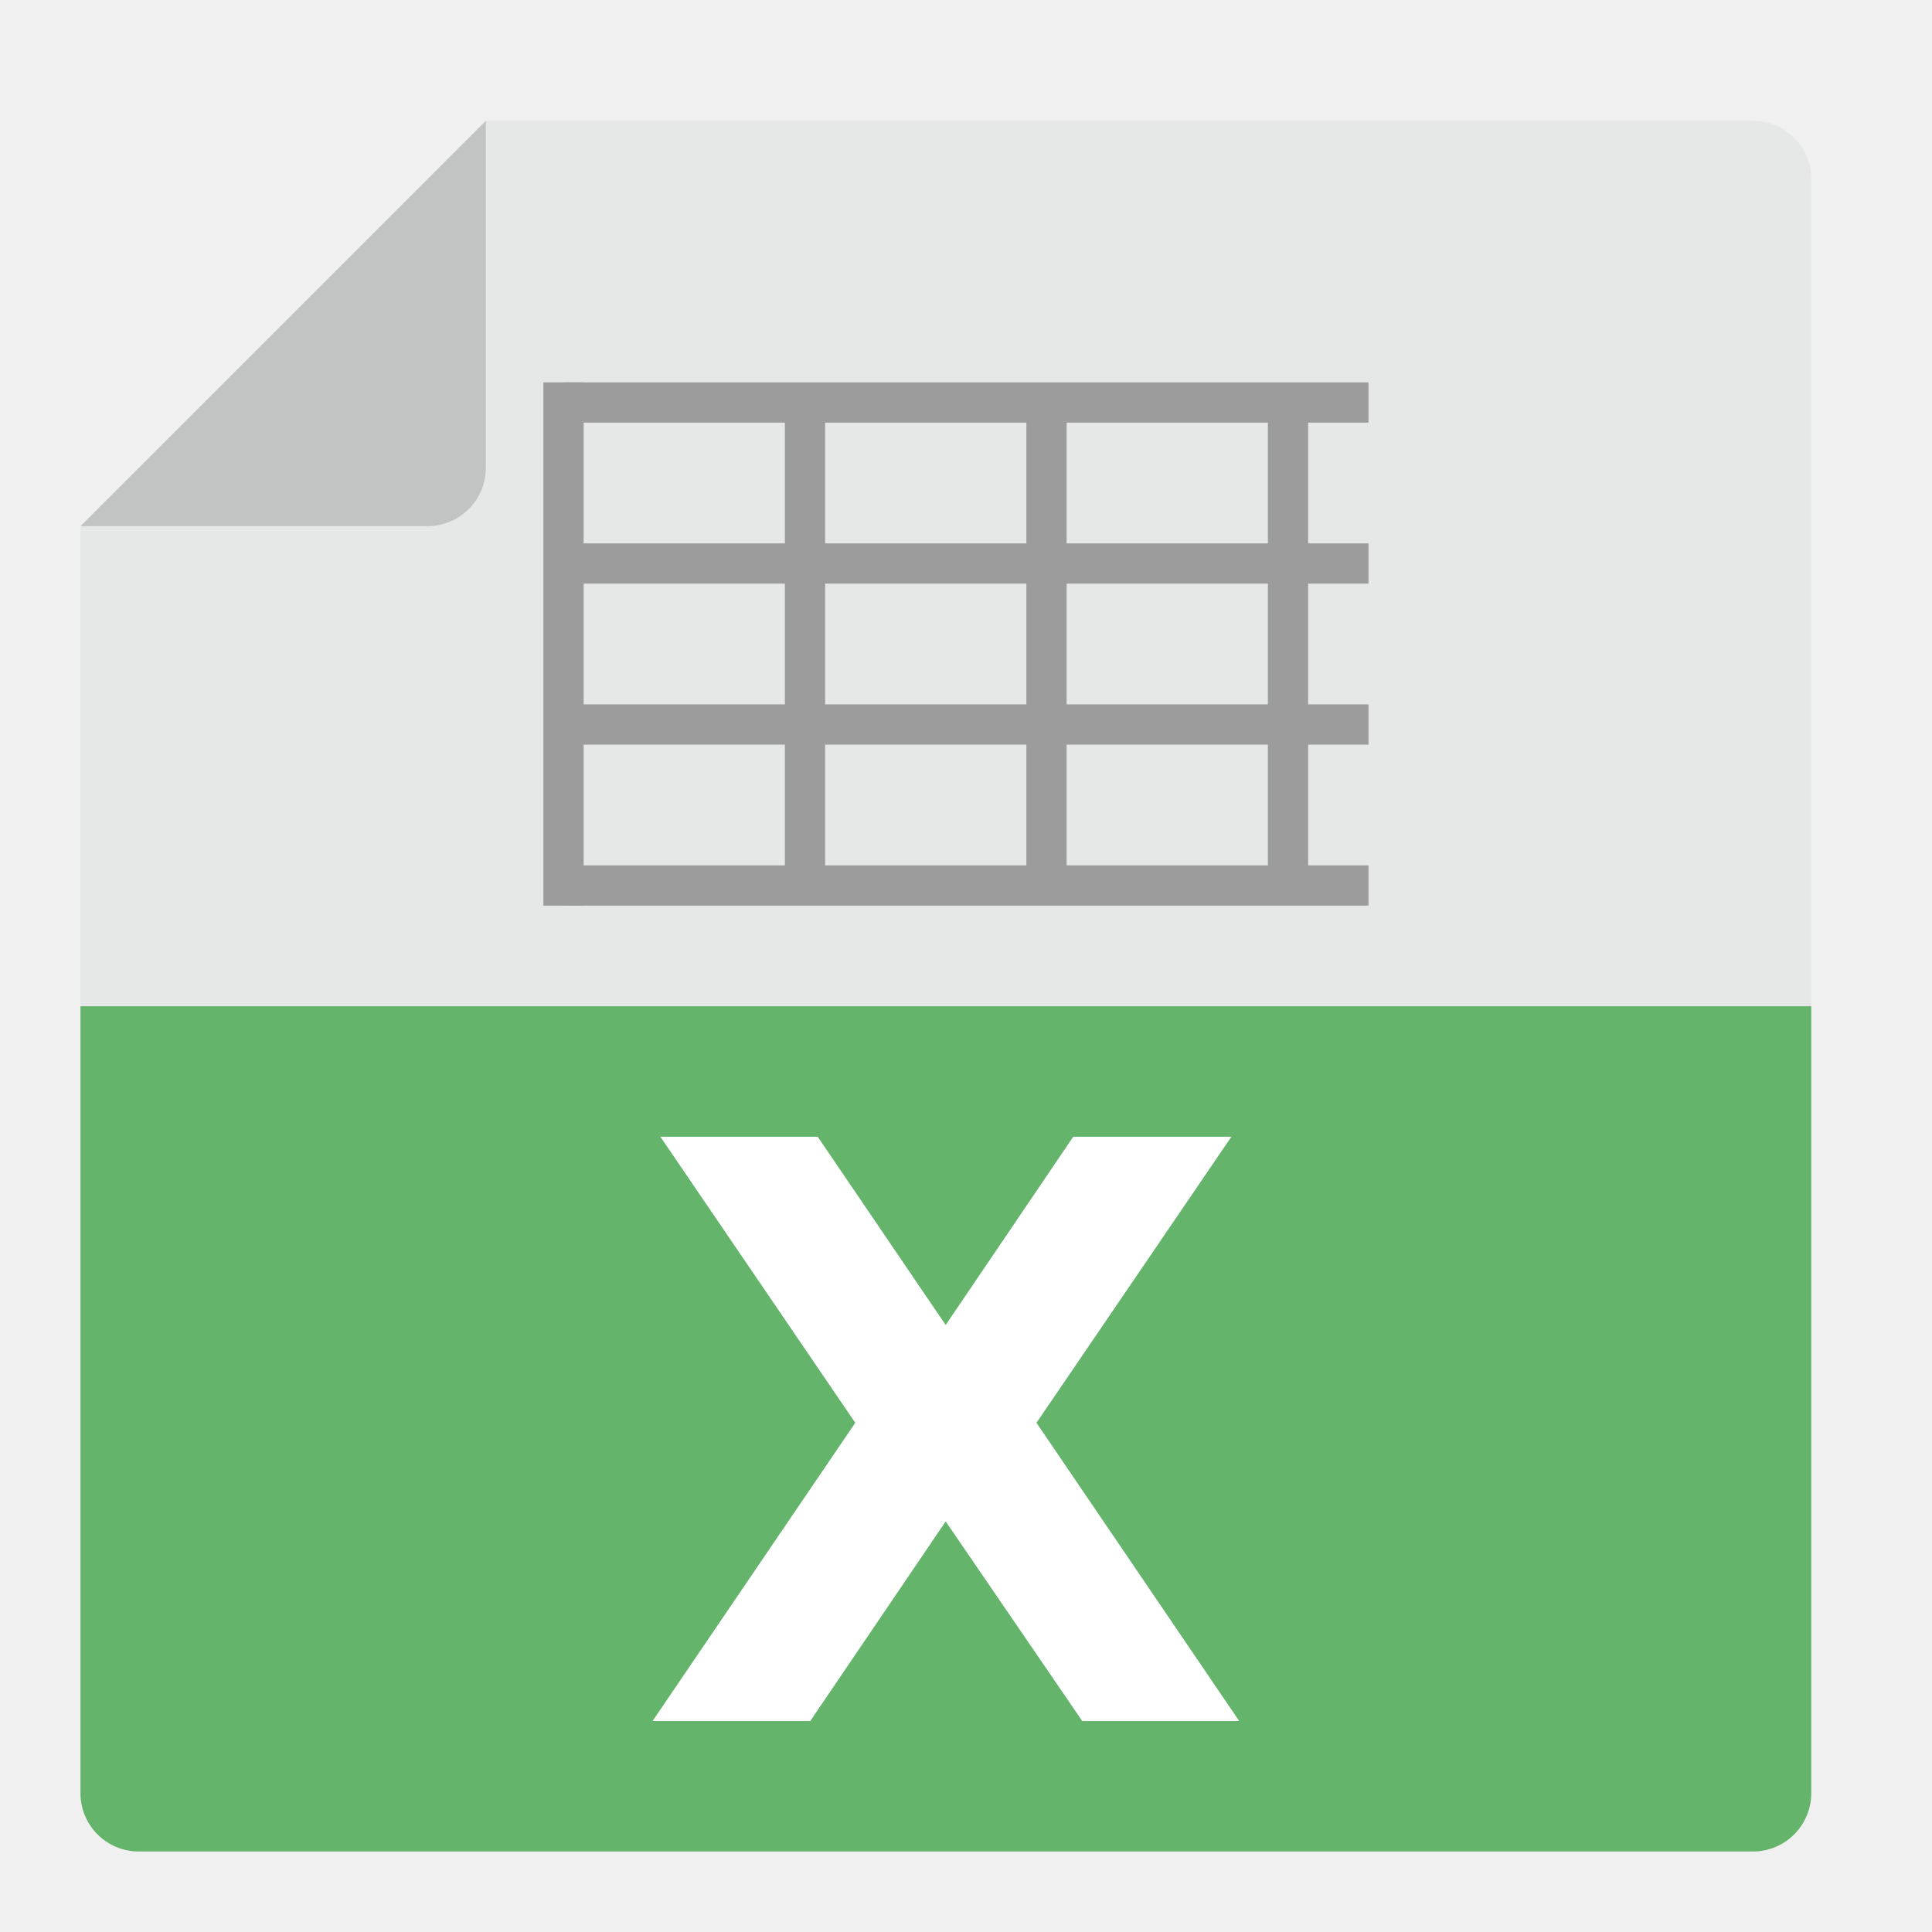
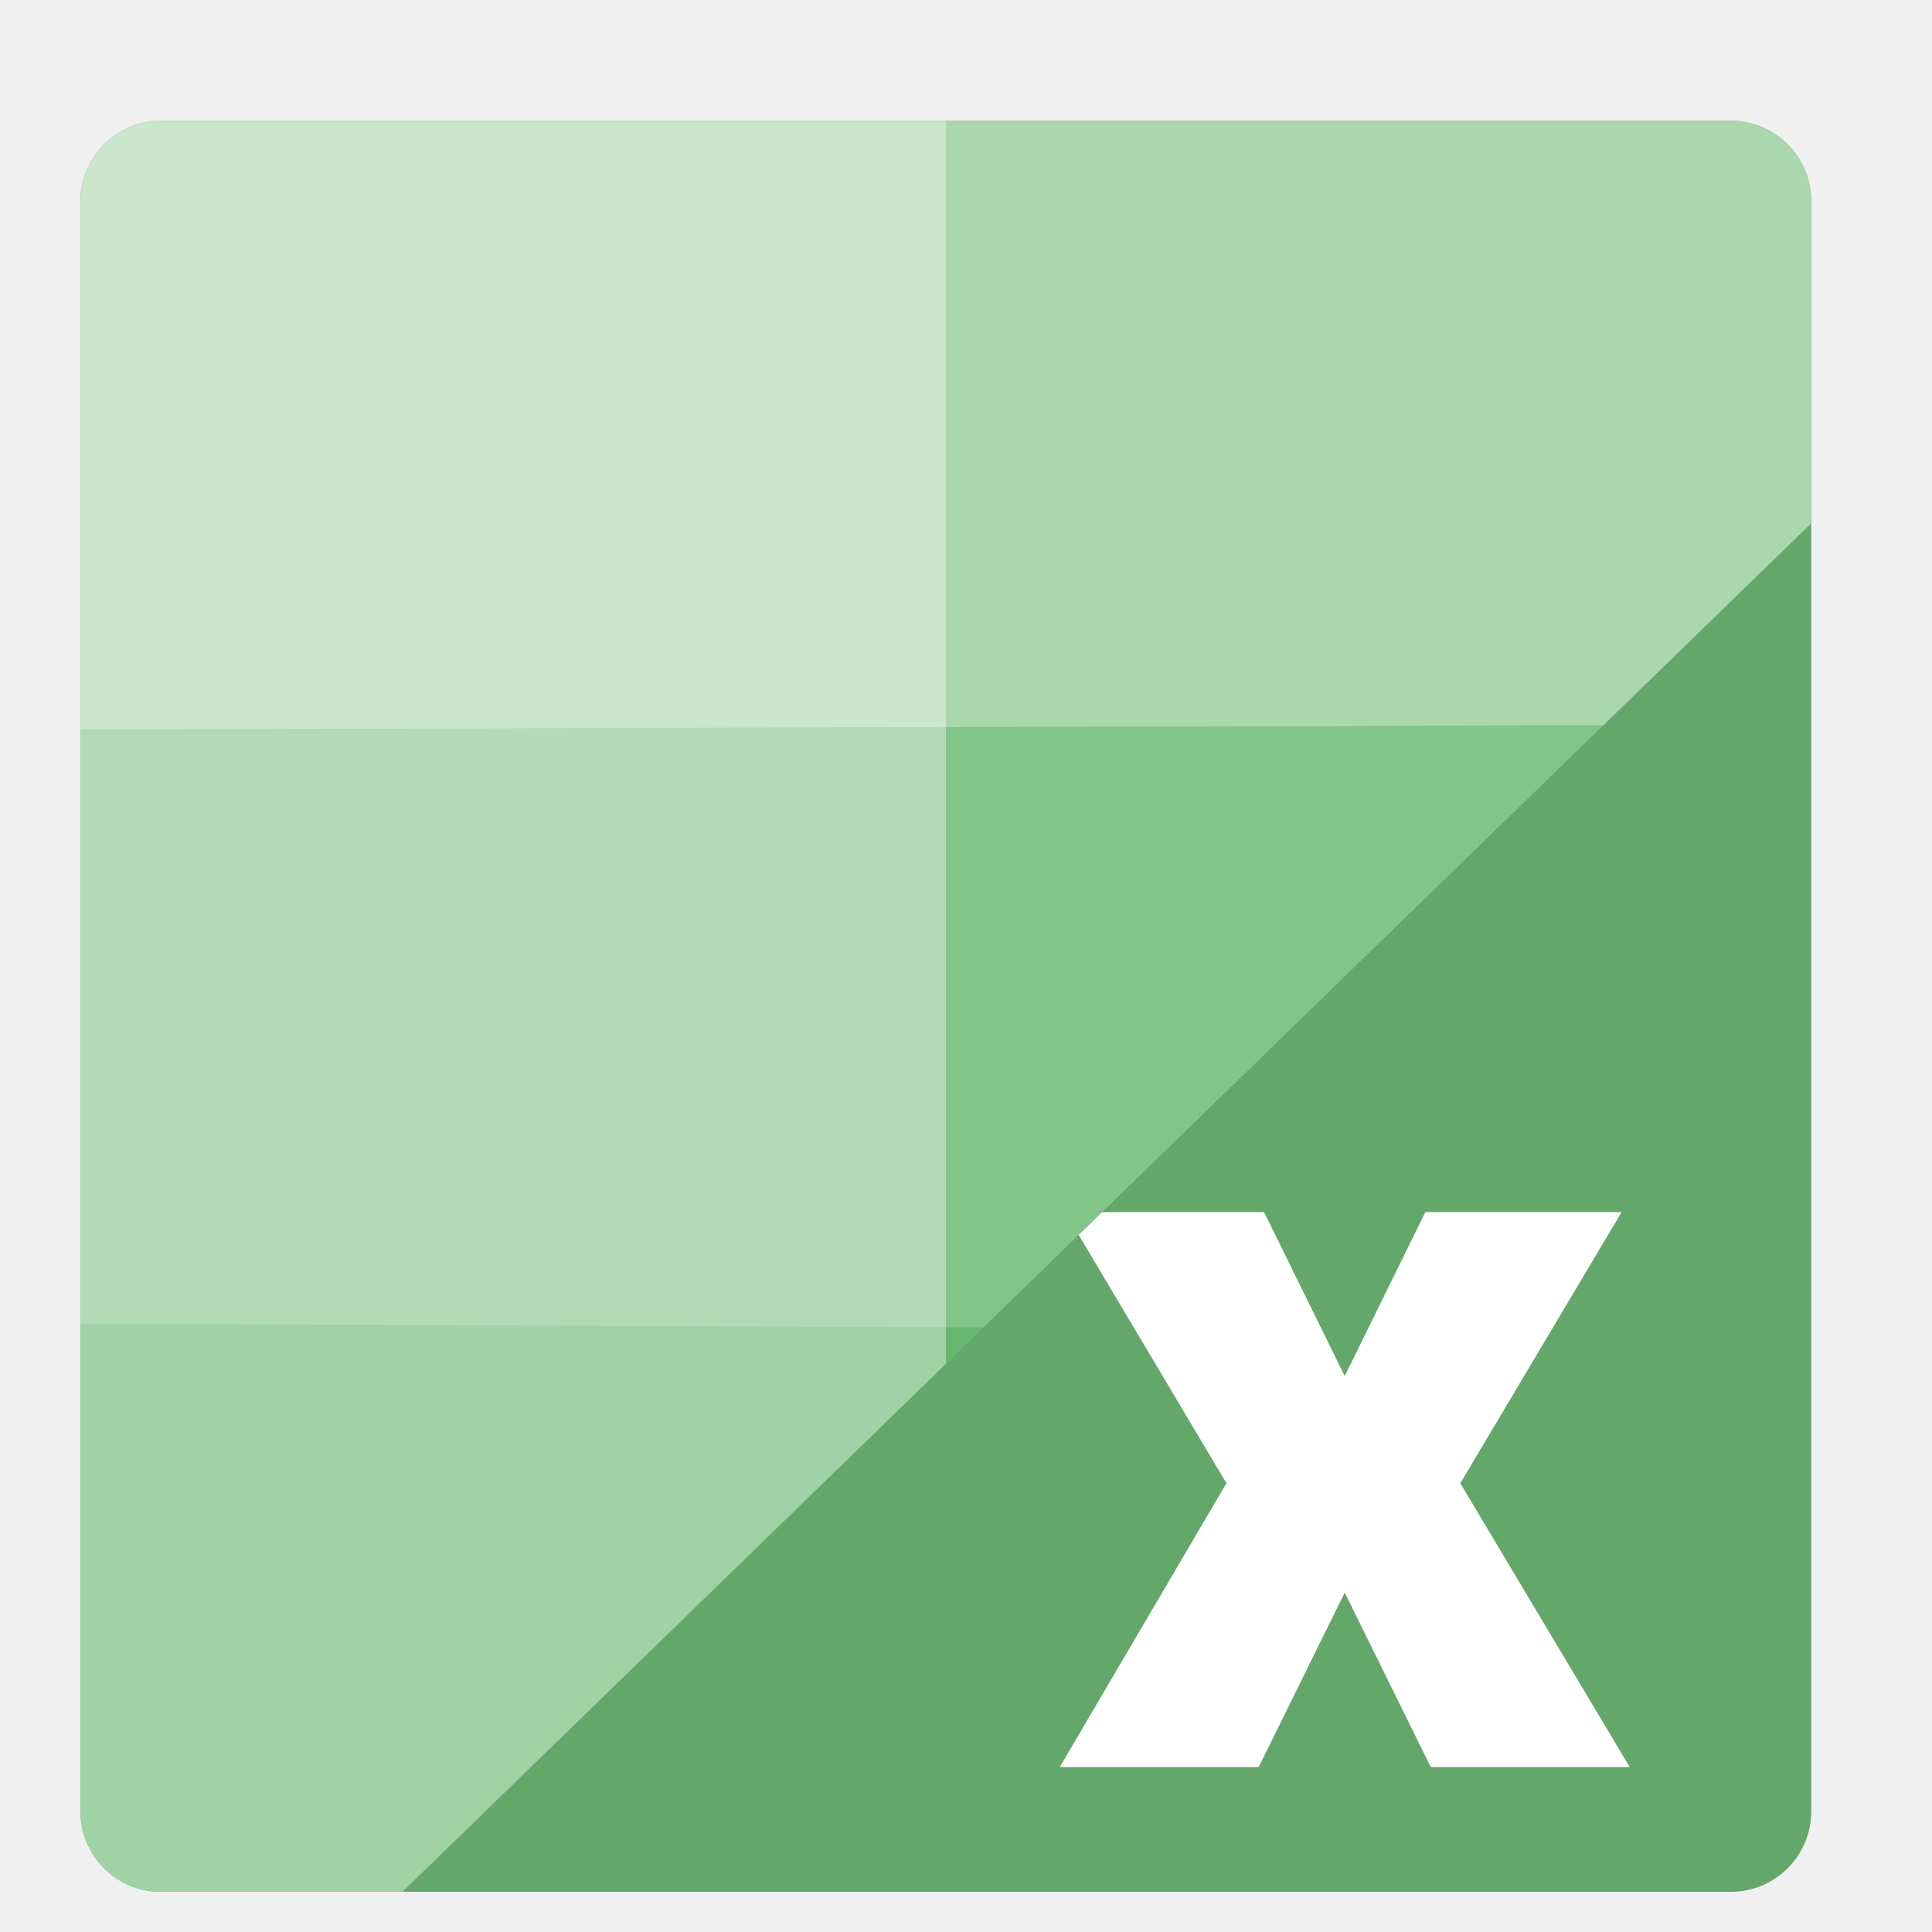
- <svg xmlns="http://www.w3.org/2000/svg" height="48" width="48" version="1.1" id="svg28">
-   <defs id="defs32" />
-   <path d="m12.071 3h31.476c.805 0 1.453.648 1.453 1.453v40.095c0 .805-.648 1.453-1.453 1.453h-40.095c-.805 0-1.453-.648-1.453-1.453v-31.476z" fill="#e6e7e7" id="path2" />
-   <path d="m45 25v19.547c0 .805-.648 1.453-1.453 1.453h-40.095c-.805 0-1.453-.648-1.453-1.453v-19.547z" fill="#64b46c" id="path4" />
-   <path d="m10.619 13.071h-8.619l10.071-10.071v8.619c0 .805-.648 1.453-1.453 1.453z" fill="#c2c4c4" id="path6" />
-   <g fill="#999" fill-rule="evenodd" stroke="#777" id="g26" style="stroke:#9c9c9c;stroke-opacity:1">
-     <path d="m14 10h20" id="path10" style="stroke:#9c9c9c;stroke-opacity:1" />
-     <path d="m14 14h20" id="path12" style="stroke:#9c9c9c;stroke-opacity:1" />
-     <path d="m14 18h20" id="path14" style="stroke:#9c9c9c;stroke-opacity:1" />
-     <path d="m14 22h20" id="path16" style="stroke:#9c9c9c;stroke-opacity:1" />
-     <path d="m14 10v12" stroke-linecap="square" id="path18" style="stroke:#9c9c9c;stroke-opacity:1" />
-     <path d="m20 10v12" id="path20" style="stroke:#9c9c9c;stroke-opacity:1" />
-     <path d="m26 10v12" id="path22" style="stroke:#9c9c9c;stroke-opacity:1" />
-     <path d="m32 10v12" id="path24" style="stroke:#9c9c9c;stroke-opacity:1" />
-   </g>
-   <g aria-label="X" style="font-style:normal;font-variant:normal;font-weight:bold;font-stretch:normal;font-size:19.912px;line-height:1.25;font-family:'DejaVu Sans';-inkscape-font-specification:'DejaVu Sans Bold';letter-spacing:0px;word-spacing:0px;fill:#ffffff;fill-opacity:1;stroke:none;stroke-width:0.498" id="text4513">
-     <path d="m 25.751,35.349 5.036,7.409 h -3.899 l -3.393,-4.959 -3.364,4.959 h -3.918 l 5.036,-7.409 -4.842,-7.107 h 3.909 l 3.179,4.677 3.17,-4.677 h 3.928 z" style="fill:#ffffff;stroke-width:0.498" id="path4515" />
+ <svg xmlns="http://www.w3.org/2000/svg" width="48" height="48" viewBox="0 0 12.7 12.7" version="1.1" id="svg5184">
+   <defs id="defs5178" />
+   <g id="layer1" transform="translate(0,-284.3)">
+     <rect style="opacity:1;fill:#64a76b;fill-opacity:1;stroke:none;stroke-width:1;stroke-miterlimit:4;stroke-dasharray:none;stroke-opacity:1" id="rect5731" width="11.377" height="11.642" x="0.529" y="285.094" rx="0.529" ry="0.529" />
+     <text xml:space="preserve" style="font-style:normal;font-variant:normal;font-weight:bold;font-stretch:normal;font-size:7.799px;line-height:1.25;font-family:'Roboto Condensed';-inkscape-font-specification:'Roboto Condensed, Bold';letter-spacing:0px;word-spacing:0px;fill:#ffffff;fill-opacity:1;stroke:none;stroke-width:0.195;" x="6.035" y="334.649" id="text825" transform="scale(1.130892,0.8842577)">
+       <tspan id="tspan823" x="6.035" y="334.649" style="font-style:normal;font-variant:normal;font-weight:bold;font-stretch:normal;font-family:'Roboto Condensed';-inkscape-font-specification:'Roboto Condensed, Bold';stroke-width:0.195;fill:#ffffff;">x</tspan>
+     </text>
+     <path style="opacity:1;fill:#68b770;fill-opacity:1;stroke:none;stroke-width:3.78;stroke-miterlimit:4;stroke-dasharray:none;stroke-opacity:1" d="M 4,3 C 2.892,3 2,3.892 2,5 v 40 c 0,1.108 0.892,2 2,2 h 6 L 45,13 45,5 C 45,3.892 44.108,3 43,3 Z" transform="matrix(0.2645833,0,0,0.2645833,0,284.3)" id="rect5739" />
+     <path style="opacity:1;fill:#ffffff;fill-opacity:0.177;stroke:none;stroke-width:3.78;stroke-miterlimit:4;stroke-dasharray:none;stroke-opacity:1" d="M 4 3 C 2.892 3 2 3.892 2 5 L 2 32.887 L 24.434 32.979 L 45 13 L 45 5 C 45 3.892 44.108 3 43 3 L 4 3 z " transform="matrix(0.2645833,0,0,0.2645833,0,284.3)" id="path926" />
+     <path style="opacity:1;fill:#ffffff;fill-opacity:0.323;stroke:none;stroke-width:3.78;stroke-miterlimit:4;stroke-dasharray:none;stroke-opacity:1" d="M 4 3 C 2.892 3 2 3.892 2 5 L 2 18.125 L 39.838 18.016 L 45 13 L 45 5 C 45 3.892 44.108 3 43 3 L 4 3 z " transform="matrix(0.2645833,0,0,0.2645833,0,284.3)" id="path924" />
+     <path style="opacity:1;fill:#ffffff;fill-opacity:0.373;stroke:none;stroke-width:3.78;stroke-miterlimit:4;stroke-dasharray:none;stroke-opacity:1" d="M 4 3 C 2.892 3 2 3.892 2 5 L 2 45 C 2 46.108 2.892 47 4 47 L 10 47 L 23.5 33.885 L 23.5 3 L 4 3 z " id="rect820" transform="matrix(0.2645833,0,0,0.2645833,0,284.3)" />
  </g>
</svg>
